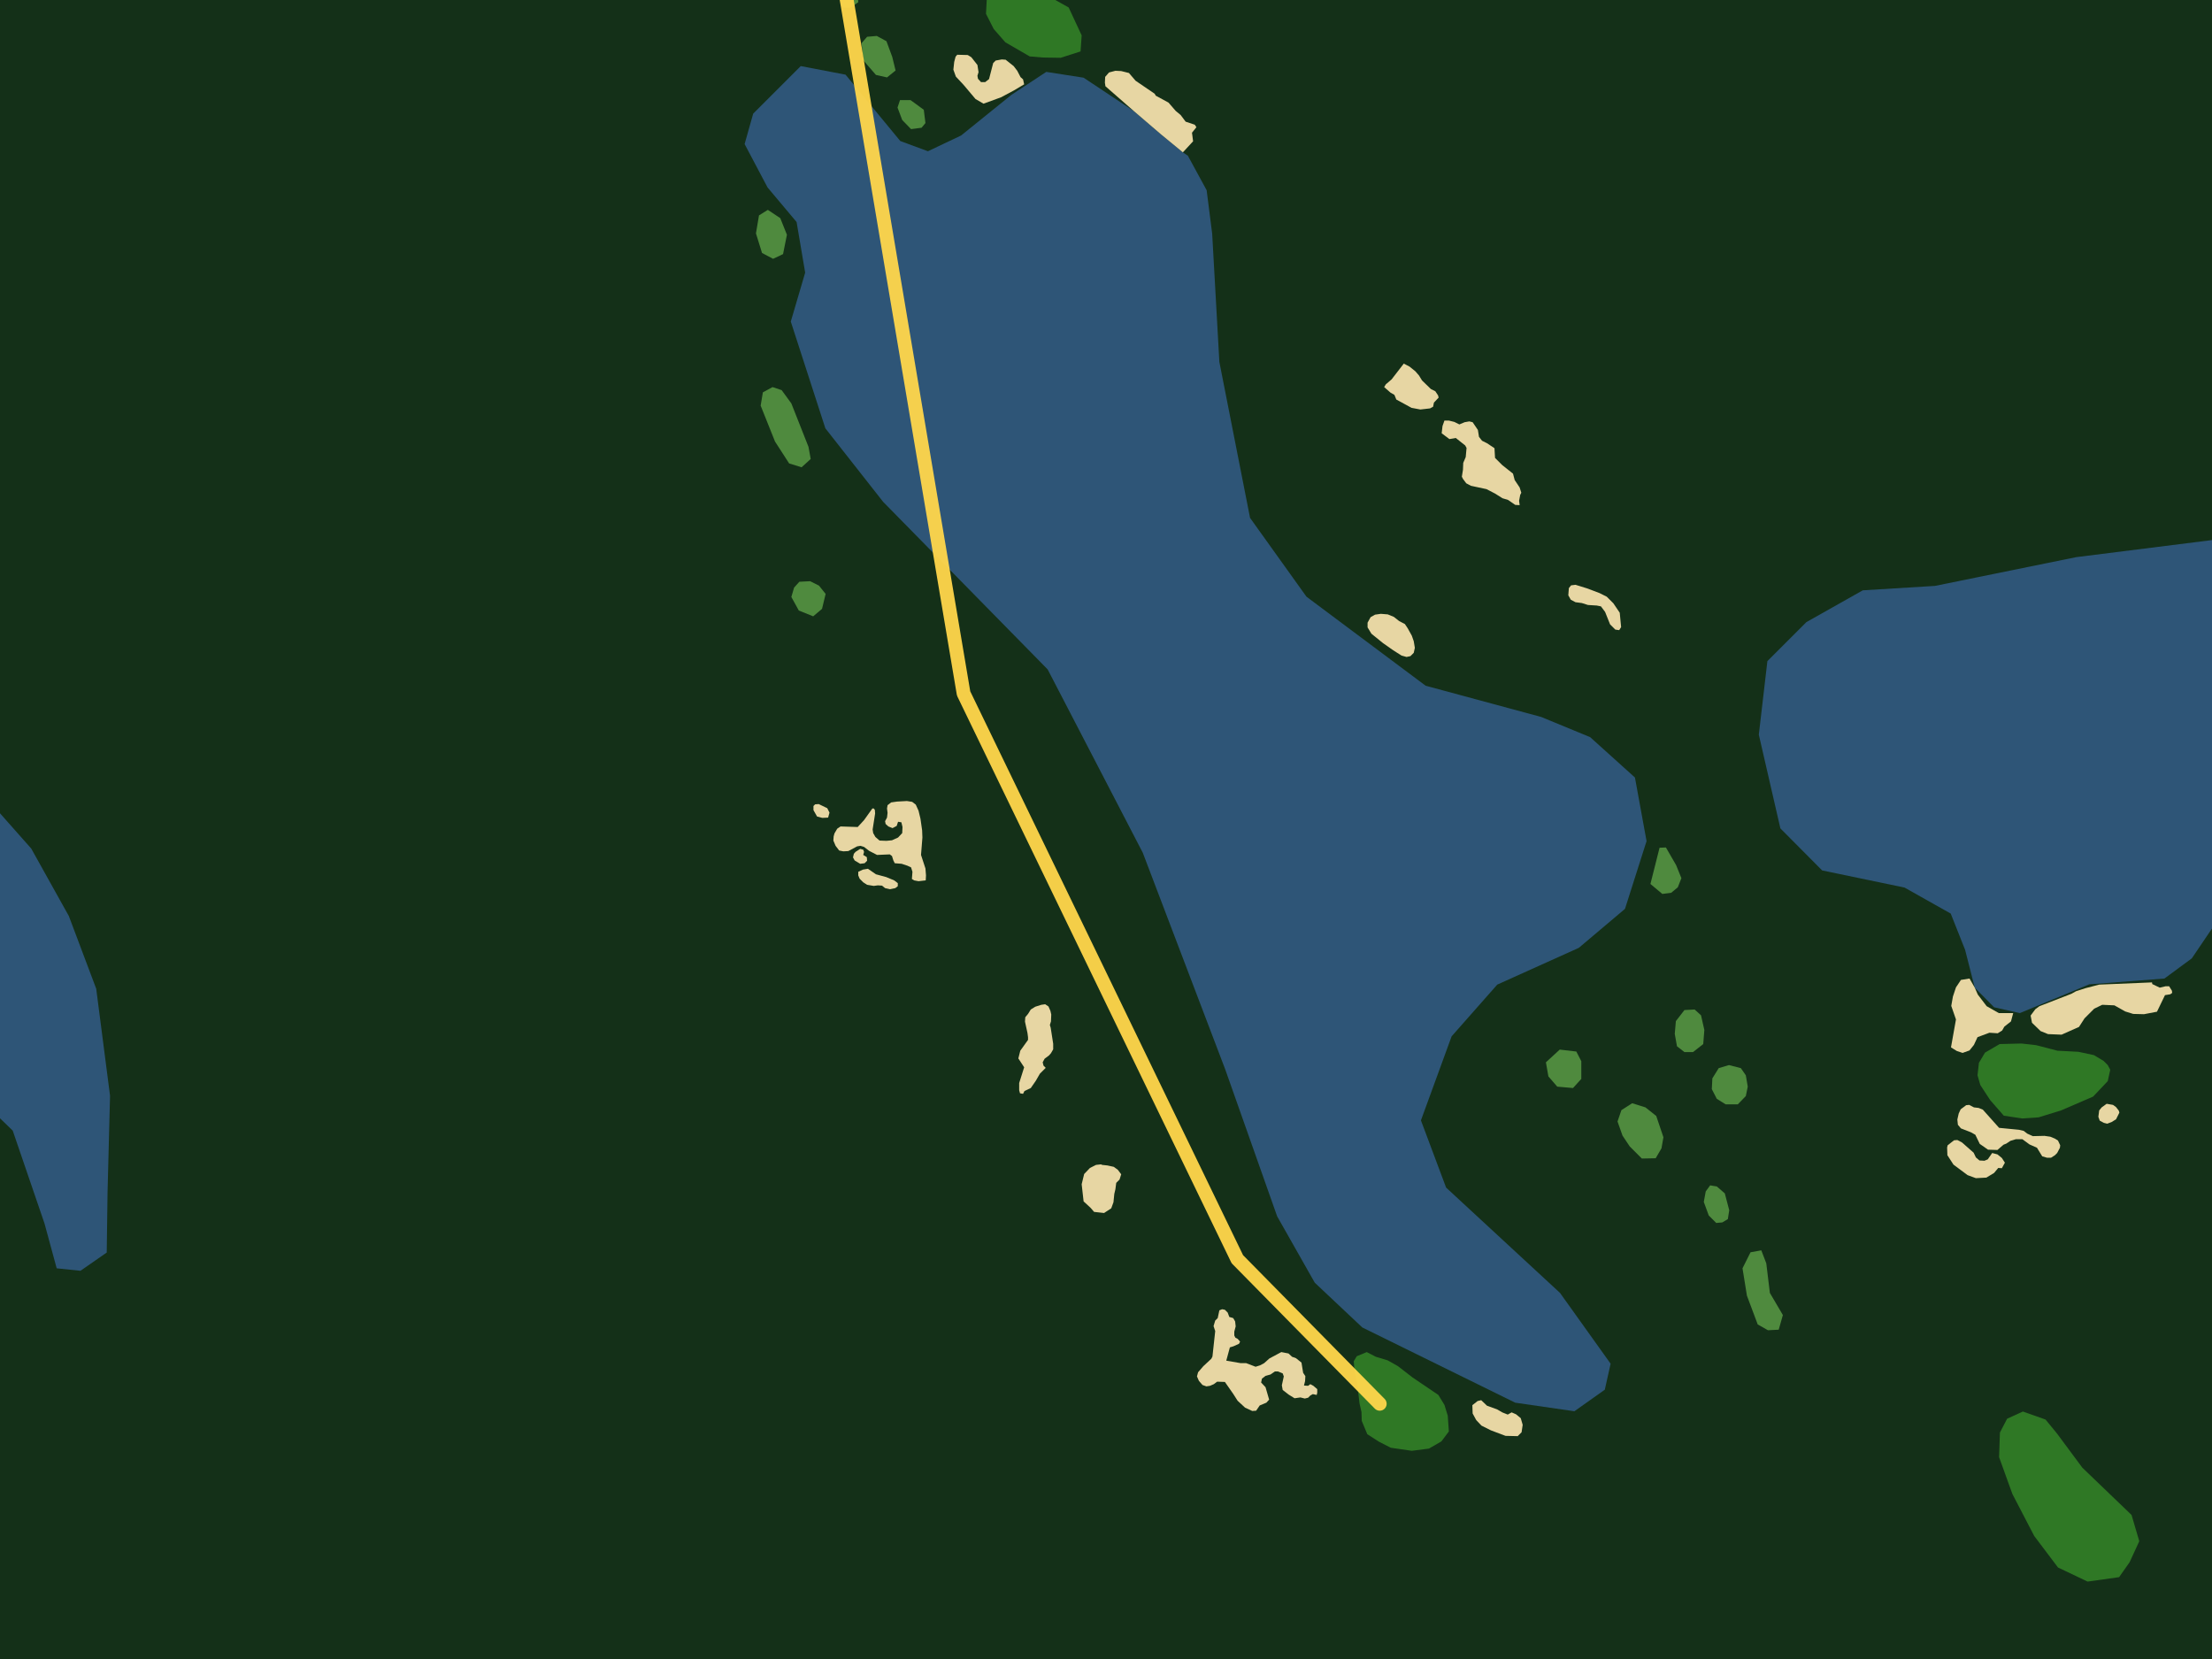
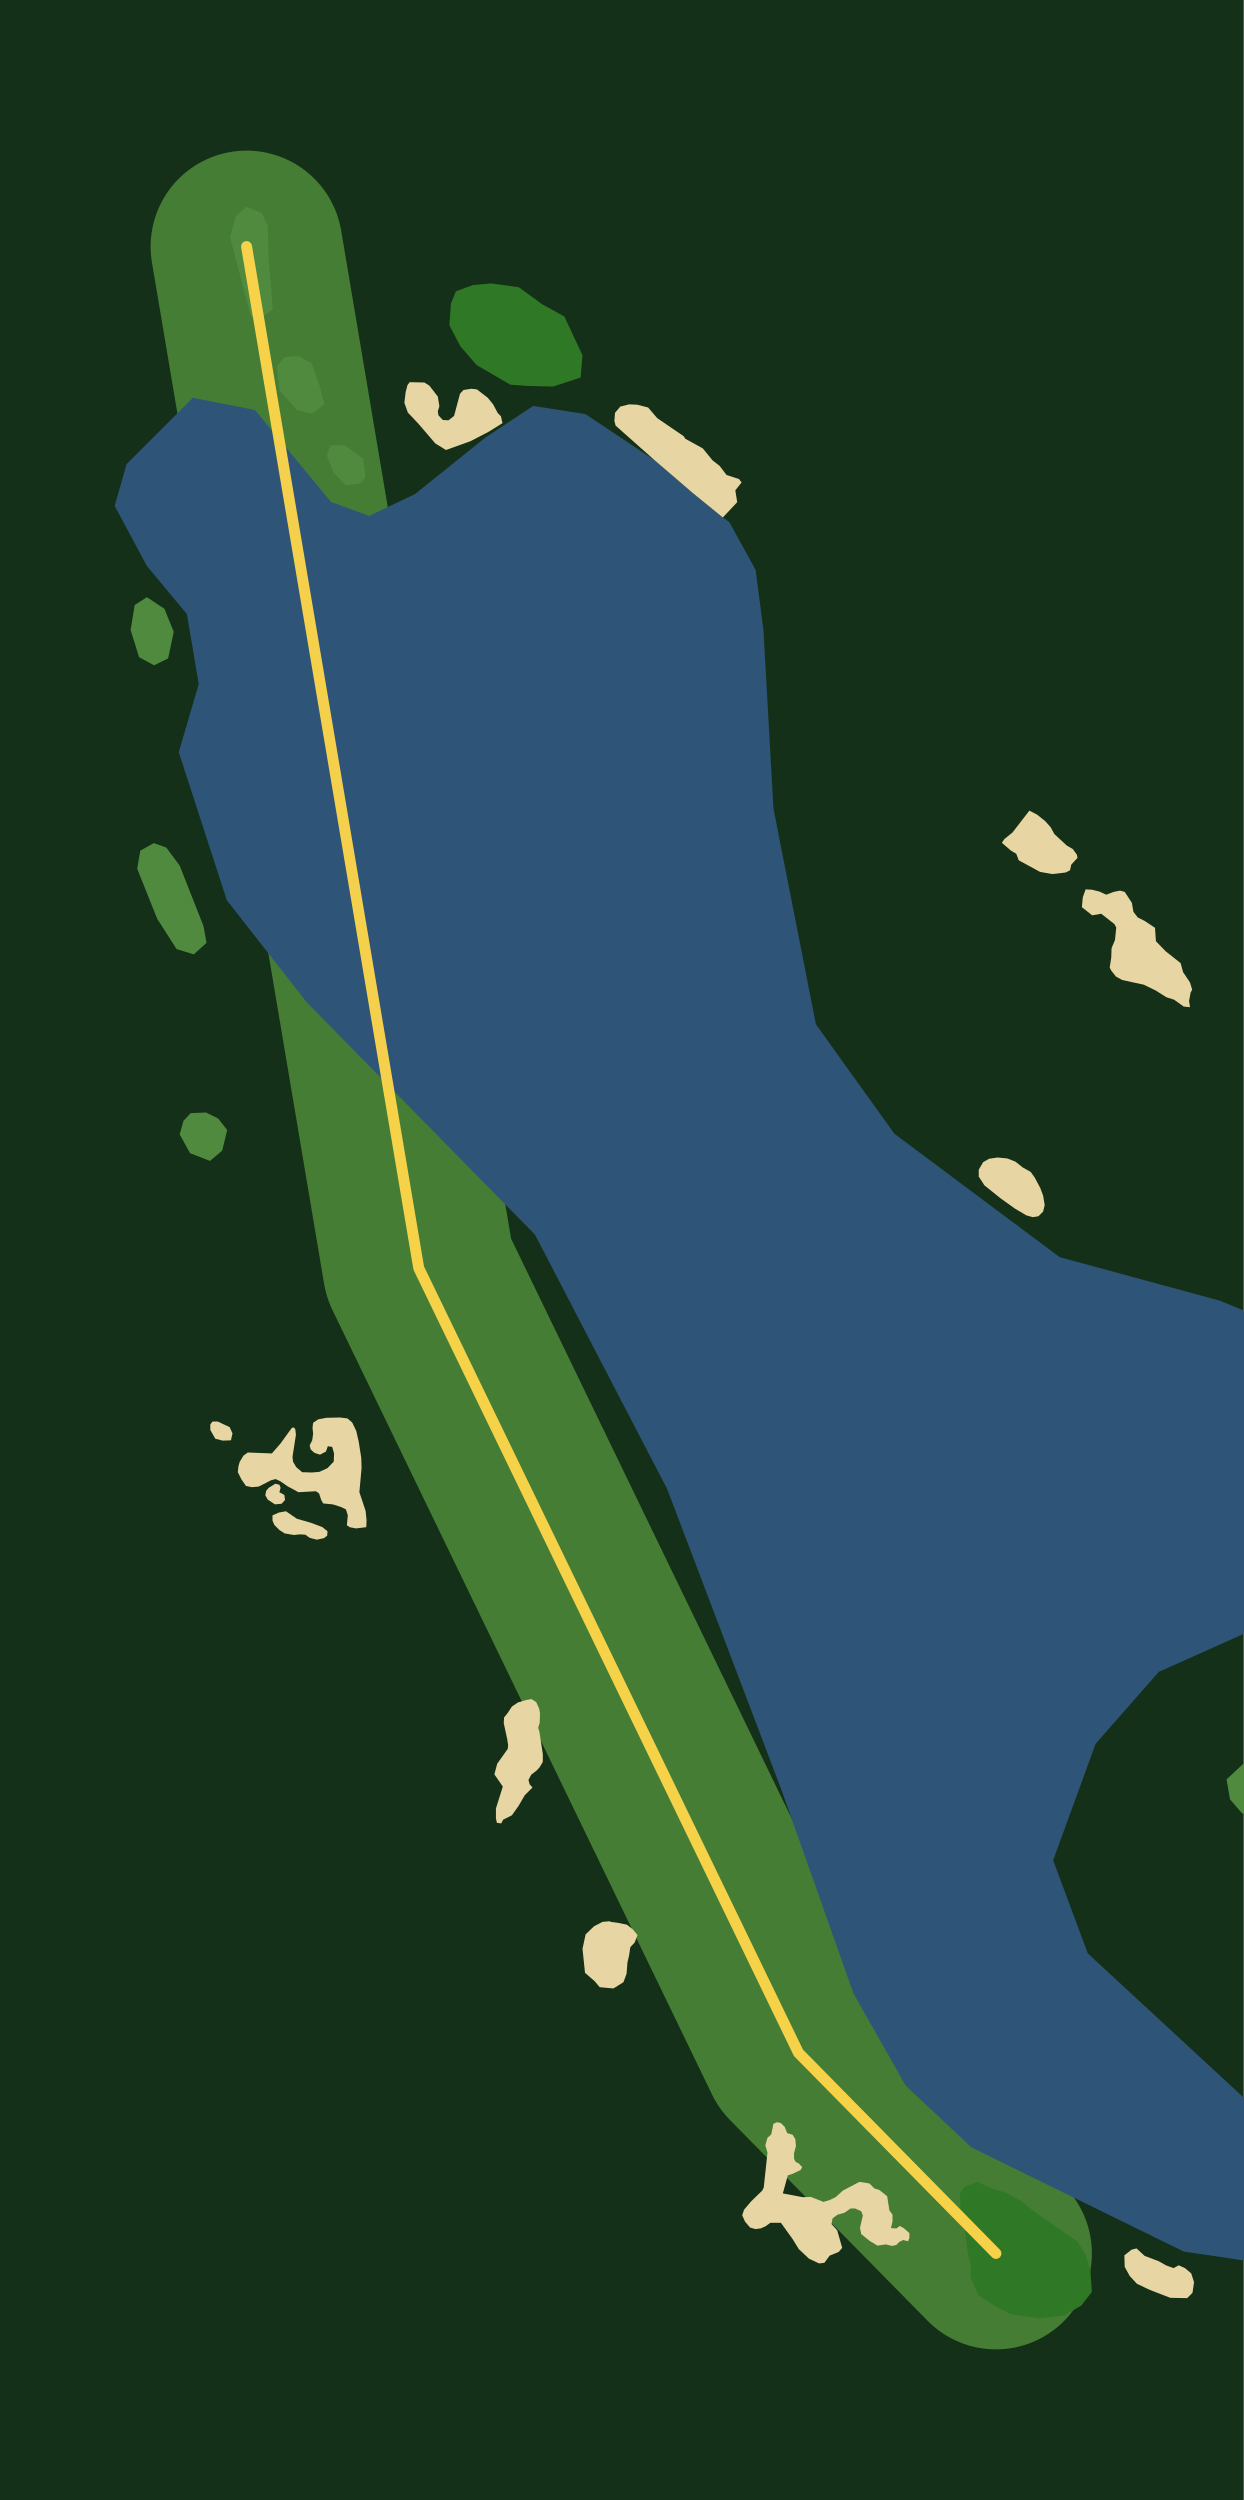
- <svg xmlns="http://www.w3.org/2000/svg" viewBox="0 0 800 600" preserveAspectRatio="xMidYMid slice">
+ <svg xmlns="http://www.w3.org/2000/svg" viewBox="0 0 398 800" preserveAspectRatio="xMidYMid meet">
  <rect width="100%" height="100%" fill="#143018" />
-   <path d="M305.8,27.0 L289.6,23.9 L272.4,41.1 L269.3,52.1 L277.6,67.8 L288.1,80.3 L291.2,98.6 L286.0,116.3 L298.5,154.9 L319.4,181.5 L378.9,242.1 L413.3,308.4 L443.1,386.7 L461.9,439.9 L475.5,463.9 L492.7,480.1 L548.0,507.3 L569.4,510.4 L580.4,502.6 L582.5,493.2 L564.2,467.6 L523.0,429.5 L513.9,405.2 L525.0,374.8 L541.5,356.1 L571.0,342.8 L587.7,328.7 L595.5,304.2 L591.3,281.2 L575.1,266.6 L557.4,259.3 L515.6,248.0 L472.5,215.8 L452.1,187.3 L441.0,130.9 L438.4,84.5 L436.4,68.8 L429.6,56.3 L427.8,55.1 L419.9,48.6 L410.1,40.2 L391.9,28.1 L378.4,26.0 L365.8,34.3 L347.6,49.0 L335.6,54.7 L325.6,51.0 L305.8,27.0 Z" fill="#2e5577" stroke="none" />
-   <path d="M888.2,133.1 L859.5,163.4 L832.9,183.2 L801.0,195.2 L750.9,201.5 L699.8,211.9 L673.7,213.5 L653.3,225.0 L639.2,239.1 L636.1,265.7 L643.9,299.6 L659.0,314.8 L688.8,321.0 L705.5,330.4 L710.7,343.5 L714.2,357.2 L721.2,364.3 L730.5,366.4 L755.6,356.0 L782.8,353.9 L792.7,346.6 L799.4,336.7 L807.3,325.2 L822.4,278.2 L831.9,259.3 L839.7,243.8 L849.1,230.7 L893.9,175.4 L918.5,140.4 L926.3,126.5 L940.4,101.3 L968.6,72.0 L977.7,66.7 L987.4,61.1 L992.1,45.4 L985.8,17.2 L976.4,4.2 L967.5,2.6 L958.1,13.6 L925.3,66.3 L888.2,133.1 Z" fill="#2e5577" stroke="none" />
-   <path d="M-93.4,-44.1 L-107.0,-37.8 L-121.6,-20.6 L-128.9,-6.5 L-131.5,11.8 L-126.8,29.5 L-107.0,53.6 L-98.6,72.4 L-90.3,123.0 L-81.9,168.4 L-77.7,206.5 L-81.4,239.4 L-88.7,289.0 L-80.8,310.4 L-62.1,340.1 L-54.2,369.9 L-42.8,382.9 L-19.8,390.8 L-10.4,394.4 L4.6,408.9 L16.1,442.5 L20.5,458.7 L29.1,459.6 L38.6,453.0 L38.9,431.1 L39.8,396.3 L34.8,357.6 L24.9,331.3 L11.3,306.9 L-13.4,279.0 L-28.9,248.3 L-38.8,232.7 L-41.9,213.7 L-28.3,191.6 L-42.9,163.7 L-55.9,135.8 L-62.8,87.6 L-57.5,29.6 L-62.2,-1.4 L-68.5,-21.1 L-81.9,-40.4 L-93.4,-44.1 Z" fill="#2e5577" stroke="none" />
-   <path d="M761.9,399.2 L760.1,400.5 L759.2,401.6 L758.9,403.9 L759.4,405.3 L760.9,406.1 L762.1,406.4 L763.7,405.8 L765.3,404.8 L766.5,402.4 L766.3,401.7 L765.3,400.4 L764.2,399.6 L761.9,399.2 Z" fill="#e7d6a3" stroke="none" />
-   <path d="M706.7,412.4 L704.4,414.2 L704.2,415.0 L704.3,417.8 L706.5,421.2 L711.6,425.0 L714.6,426.1 L718.4,425.9 L721.2,424.2 L722.7,422.4 L724.0,422.5 L725.1,420.5 L724.0,418.8 L722.4,417.5 L720.5,417.0 L718.9,419.3 L717.7,419.8 L715.9,419.7 L714.6,418.6 L713.8,416.9 L709.6,413.2 L707.9,412.3 L706.7,412.4 Z" fill="#e7d6a3" stroke="none" />
-   <path d="M738.6,418.2 L736.7,415.1 L734.0,413.9 L731.4,412.0 L729.1,412.0 L727.1,412.6 L725.6,413.6 L724.6,414.0 L722.4,415.9 L719.0,415.8 L716.0,413.7 L714.4,410.4 L712.8,409.5 L709.2,408.1 L708.1,406.8 L707.9,404.9 L708.4,402.7 L709.1,401.2 L711.1,399.7 L712.2,399.6 L713.9,400.5 L715.6,400.7 L717.1,401.3 L723.0,407.9 L730.2,408.6 L731.9,409.0 L733.2,410.0 L735.2,410.9 L739.4,410.8 L741.5,411.1 L743.2,411.8 L744.3,412.5 L745.1,414.2 L745.0,415.1 L744.0,417.0 L743.2,417.8 L741.8,418.7 L740.3,418.7 L738.6,418.2 Z" fill="#e7d6a3" stroke="none" />
-   <path d="M749.2,359.4 L737.6,363.9 L736.1,365.0 L734.4,367.3 L734.9,369.9 L738.0,372.9 L740.7,374.0 L745.6,374.2 L751.9,371.4 L753.9,368.3 L757.4,364.8 L760.3,363.4 L764.7,363.6 L768.6,365.8 L771.5,366.7 L775.4,366.8 L780.1,365.9 L783.0,359.9 L784.9,359.6 L785.6,359.1 L785.5,358.3 L784.5,356.7 L783.2,356.7 L781.1,357.2 L778.4,355.9 L778.3,355.3 L759.2,356.1 L754.2,357.4 L750.8,358.5 L749.2,359.4 Z" fill="#e7d6a3" stroke="none" />
-   <path d="M712.3,353.9 L714.2,357.2 L715.3,359.7 L718.5,363.9 L722.9,366.4 L728.1,366.4 L727.3,369.4 L724.9,371.3 L724.1,372.7 L722.5,373.7 L719.5,373.5 L715.2,375.1 L713.9,377.9 L712.3,379.9 L709.8,380.8 L707.7,380.1 L705.6,378.8 L707.4,368.7 L705.7,363.8 L706.3,360.4 L707.4,357.1 L709.2,354.4 L712.3,353.9 Z" fill="#e7d6a3" stroke="none" />
-   <path d="M399.8,31.2 L410.1,40.2 L419.9,48.6 L427.8,55.1 L431.5,51.1 L431.1,48.0 L432.7,46.0 L432.1,45.1 L428.8,44.0 L427.0,41.6 L425.2,40.1 L422.6,37.1 L418.0,34.6 L417.6,33.9 L410.7,29.2 L408.3,26.4 L405.5,25.7 L403.4,25.6 L401.1,26.2 L399.7,27.8 L399.6,29.9 L399.8,31.2 Z" fill="#e7d6a3" stroke="none" />
-   <path d="M353.5,23.5 L353.9,26.1 L353.5,27.4 L353.7,28.5 L354.8,29.7 L356.3,29.7 L357.7,28.6 L359.2,22.8 L360.1,21.9 L362.3,21.5 L363.7,21.6 L366.6,23.9 L367.9,25.6 L369.1,27.9 L370.0,28.7 L370.4,30.5 L366.7,32.7 L362.0,35.2 L355.7,37.5 L352.8,35.8 L348.5,30.7 L345.7,27.7 L344.8,25.2 L345.1,22.4 L345.6,20.5 L346.2,19.8 L350.0,19.9 L351.3,20.7 L353.5,23.5 Z" fill="#e7d6a3" stroke="none" />
-   <path d="M507.7,131.5 L503.3,137.2 L501.2,139.0 L500.6,140.0 L502.9,142.0 L504.3,142.8 L505.0,144.5 L510.5,147.5 L513.7,148.1 L517.2,147.7 L518.3,147.1 L518.6,145.6 L520.3,143.8 L520.1,143.0 L519.1,141.5 L517.5,140.7 L514.3,137.6 L513.2,135.8 L511.9,134.3 L509.8,132.6 L507.7,131.5 Z" fill="#e7d6a3" stroke="none" />
-   <path d="M527.8,153.5 L526.0,152.6 L524.0,152.1 L522.4,152.1 L521.7,154.1 L521.4,156.7 L524.2,158.8 L526.5,158.4 L529.9,161.1 L530.4,162.0 L530.1,165.3 L529.2,167.4 L529.1,169.9 L528.7,172.4 L529.1,173.2 L530.3,174.8 L532.0,175.7 L537.6,176.9 L540.7,178.5 L543.4,180.2 L545.4,180.8 L548.0,182.6 L549.6,182.7 L549.4,181.1 L549.8,179.0 L550.2,178.2 L549.6,176.3 L547.8,173.6 L547.2,171.3 L543.3,168.2 L540.7,165.6 L540.5,162.1 L537.8,160.3 L536.0,159.4 L534.9,158.0 L534.5,155.5 L532.6,152.7 L531.4,152.4 L529.7,152.7 L527.8,153.5 Z" fill="#e7d6a3" stroke="none" />
-   <path d="M501.9,222.2 L499.4,222.0 L497.3,222.3 L495.7,223.2 L494.6,225.2 L494.6,226.9 L496.0,229.2 L500.2,232.6 L503.9,235.2 L506.9,237.1 L508.7,237.6 L510.1,237.3 L511.3,236.1 L511.7,234.3 L511.3,231.9 L510.6,229.9 L509.1,227.2 L508.1,225.7 L506.0,224.6 L504.1,223.1 L501.9,222.2 Z" fill="#e7d6a3" stroke="none" />
-   <path d="M579.0,219.3 L580.5,221.3 L582.3,225.8 L584.2,227.7 L585.6,227.9 L586.3,226.8 L585.8,221.6 L583.5,218.2 L581.1,215.8 L578.5,214.5 L574.0,212.8 L569.8,211.5 L568.2,211.7 L567.4,212.7 L567.2,215.3 L568.1,216.9 L569.8,217.8 L572.1,218.1 L574.3,218.8 L577.5,219.0 L579.0,219.3 Z" fill="#e7d6a3" stroke="none" />
-   <path d="M537.8,508.4 L535.7,506.4 L534.4,506.7 L532.5,508.2 L532.6,511.2 L533.9,513.6 L535.8,515.6 L539.2,517.3 L544.5,519.3 L548.9,519.4 L550.3,518.0 L550.7,515.3 L550.0,512.9 L548.3,511.5 L546.7,510.8 L545.3,511.6 L543.3,510.8 L541.4,509.7 L537.8,508.4 Z" fill="#e7d6a3" stroke="none" />
-   <path d="M462.2,496.0 L461.1,496.0 L459.5,497.1 L457.7,497.6 L456.4,498.6 L456.1,500.0 L457.7,501.7 L459.0,506.2 L458.0,507.3 L455.6,508.3 L454.3,510.2 L452.9,510.3 L450.3,509.1 L447.6,506.6 L446.0,504.1 L443.0,499.8 L440.2,499.7 L439.0,500.6 L437.6,501.2 L436.3,501.4 L434.9,500.9 L433.6,499.4 L432.9,497.8 L433.3,496.3 L435.2,494.1 L438.1,491.4 L438.5,490.6 L439.5,481.4 L438.9,479.6 L439.5,477.6 L440.4,476.7 L441.0,473.9 L442.0,473.5 L443.0,473.7 L444.0,474.7 L444.6,476.3 L446.0,476.7 L446.7,477.9 L446.9,479.7 L446.4,481.6 L446.4,483.0 L446.8,483.8 L447.6,484.2 L448.5,485.2 L448.1,486.0 L446.1,486.9 L444.8,487.3 L443.5,492.1 L448.7,493.0 L450.7,493.0 L454.1,494.3 L455.7,493.8 L457.2,493.0 L459.1,491.3 L463.4,489.0 L466.0,489.5 L467.3,490.7 L468.7,491.2 L470.7,492.8 L471.3,496.5 L472.1,497.7 L472.0,499.5 L471.6,501.1 L473.1,501.2 L473.9,500.6 L475.0,501.2 L476.4,502.4 L476.4,503.7 L476.2,504.5 L474.8,504.2 L473.9,504.7 L473.1,505.5 L471.9,505.8 L470.3,505.4 L468.2,505.7 L466.1,504.4 L463.9,502.7 L463.6,501.0 L464.3,497.8 L463.9,496.7 L462.2,496.0 Z" fill="#e7d6a3" stroke="none" />
-   <path d="M394.2,422.4 L392.1,424.6 L391.2,428.3 L391.9,434.5 L394.4,436.8 L395.7,438.3 L399.3,438.7 L401.9,437.0 L402.7,434.8 L403.0,431.8 L403.4,430.1 L403.7,427.8 L404.9,426.6 L405.5,424.7 L404.3,423.1 L402.8,422.0 L400.5,421.5 L398.6,421.3 L398.2,421.1 L396.4,421.3 L394.2,422.4 Z" fill="#e7d6a3" stroke="none" />
-   <path d="M371.8,376.1 L369.0,380.0 L368.3,382.8 L370.4,386.0 L368.6,391.7 L368.6,394.3 L368.9,395.4 L370.0,395.6 L370.5,394.6 L372.8,393.5 L374.6,390.9 L376.1,388.3 L378.2,386.2 L377.4,385.4 L377.1,384.2 L377.8,382.9 L379.4,381.7 L380.1,380.9 L380.9,379.5 L380.9,377.5 L380.0,371.7 L379.7,370.7 L380.1,369.4 L380.2,366.9 L379.9,365.6 L379.2,364.0 L378.0,363.2 L376.6,363.4 L374.4,364.1 L372.8,365.1 L371.8,366.7 L370.8,367.9 L370.7,369.5 L371.6,373.6 L371.8,375.1 L371.8,376.1 Z" fill="#e7d6a3" stroke="none" />
-   <path d="M296.1,290.8 L299.2,292.3 L300.0,293.9 L299.5,295.7 L297.4,295.8 L295.5,295.3 L294.2,293.0 L294.2,291.5 L294.8,290.9 L296.1,290.8 Z" fill="#e7d6a3" stroke="none" />
-   <path d="M311.1,307.0 L309.4,308.1 L308.8,308.8 L308.5,310.1 L309.1,311.2 L311.1,312.4 L312.7,312.2 L313.6,311.3 L313.5,310.0 L312.2,309.2 L312.5,308.1 L312.2,307.3 L311.1,307.0 Z" fill="#e7d6a3" stroke="none" />
-   <path d="M313.9,314.2 L316.8,316.2 L320.5,317.2 L323.4,318.4 L324.7,319.4 L324.7,320.5 L323.8,321.2 L321.9,321.6 L320.1,321.2 L319.0,320.3 L317.5,320.2 L316.0,320.4 L313.6,320.0 L312.2,319.1 L310.9,317.8 L310.4,316.6 L310.4,315.3 L312.1,314.5 L313.9,314.2 Z" fill="#e7d6a3" stroke="none" />
-   <path d="M324.8,297.2 L324.3,298.7 L322.8,299.5 L321.3,298.9 L320.3,298.0 L320.1,297.0 L320.8,295.7 L321.0,294.0 L320.8,292.4 L321.0,291.2 L322.3,290.2 L324.4,289.9 L328.0,289.7 L329.9,290.0 L331.2,291.0 L332.2,293.2 L332.9,296.1 L333.5,300.3 L333.6,302.9 L333.1,309.2 L334.7,314.1 L334.9,316.6 L334.8,318.4 L332.2,318.7 L330.6,318.4 L329.8,317.9 L330.0,315.3 L329.5,313.7 L328.2,313.1 L326.1,312.4 L323.6,312.2 L323.1,311.2 L322.6,309.6 L321.8,309.0 L317.2,309.2 L314.3,307.7 L312.5,306.3 L311.2,305.9 L310.0,306.1 L306.8,307.8 L305.0,307.9 L303.5,307.6 L302.2,305.9 L301.4,304.0 L301.5,302.5 L301.8,301.4 L302.8,299.7 L304.0,298.9 L310.2,299.1 L312.5,296.6 L315.5,292.4 L316.0,292.4 L316.4,292.9 L316.5,294.2 L315.6,300.0 L315.8,301.3 L316.6,302.7 L318.1,304.0 L320.6,304.1 L322.6,303.9 L324.8,302.9 L326.3,301.3 L326.4,299.1 L326.0,297.4 L324.8,297.2 Z" fill="#e7d6a3" stroke="none" />
-   <path d="M637.0,452.2 L633.1,452.9 L630.2,458.7 L631.8,468.6 L635.7,479.0 L639.4,481.1 L643.3,480.9 L644.8,475.6 L640.1,467.6 L638.8,456.9 L637.0,452.2 Z" fill="#4f8a3e" stroke="none" />
-   <path d="M618.5,428.7 L616.9,430.9 L616.2,434.7 L618.0,439.6 L620.7,442.3 L622.9,442.1 L624.9,440.9 L625.4,437.7 L623.8,431.6 L620.9,429.1 L618.5,428.7 Z" fill="#4f8a3e" stroke="none" />
-   <path d="M609.2,365.3 L606.1,369.3 L605.7,373.9 L606.5,378.4 L609.2,380.5 L612.3,380.5 L616.0,377.6 L616.4,372.5 L615.2,367.2 L612.9,365.1 L609.2,365.3 Z" fill="#4f8a3e" stroke="none" />
-   <path d="M606.2,312.9 L602.5,306.5 L600.2,306.6 L596.9,319.7 L601.2,323.3 L604.4,322.9 L606.8,320.9 L608.1,317.6 L606.2,312.9 Z" fill="#4f8a3e" stroke="none" />
-   <path d="M303.6,-25.9 L300.9,-23.6 L299.4,-18.1 L304.7,2.7 L307.6,2.8 L310.4,0.8 L309.3,-13.2 L309.2,-20.9 L307.6,-24.3 L303.6,-25.9 Z" fill="#4f8a3e" stroke="none" />
-   <path d="M317.1,13.0 L313.6,13.3 L311.6,15.6 L312.2,21.8 L316.8,27.1 L320.8,28.0 L323.9,25.5 L322.7,20.6 L320.6,14.9 L317.1,13.0 Z" fill="#4f8a3e" stroke="none" />
-   <path d="M329.3,36.2 L325.5,36.2 L324.6,38.9 L326.3,43.4 L329.5,46.7 L333.3,46.2 L334.7,44.5 L334.1,39.7 L329.3,36.2 Z" fill="#4f8a3e" stroke="none" />
-   <path d="M277.7,75.9 L274.5,77.9 L273.4,84.4 L275.6,91.5 L279.6,93.6 L283.2,91.9 L284.6,84.9 L282.2,78.9 L277.7,75.9 Z" fill="#4f8a3e" stroke="none" />
-   <path d="M282.7,141.1 L279.4,140.0 L275.9,141.9 L275.1,146.7 L280.3,159.7 L285.4,167.6 L289.9,169.0 L293.2,166.0 L292.4,161.6 L286.2,145.9 L282.7,141.1 Z" fill="#4f8a3e" stroke="none" />
-   <path d="M293.0,210.2 L289.1,210.4 L287.2,212.5 L286.2,215.9 L288.9,220.8 L294.1,222.9 L297.3,220.2 L298.6,214.8 L296.2,211.8 L293.0,210.2 Z" fill="#4f8a3e" stroke="none" />
-   <path d="M598.8,418.9 L600.9,415.3 L601.6,411.3 L599.0,403.6 L595.1,400.5 L590.3,399.0 L586.4,401.5 L585.0,405.6 L586.8,410.7 L589.4,414.6 L593.8,419.0 L598.8,418.9 Z" fill="#4f8a3e" stroke="none" />
-   <path d="M628.5,399.4 L631.4,396.4 L632.1,393.0 L631.4,388.9 L629.6,386.3 L625.3,385.2 L621.6,386.3 L619.3,390.0 L619.1,393.9 L620.9,397.4 L624.1,399.4 L628.5,399.4 Z" fill="#4f8a3e" stroke="none" />
-   <path d="M568.9,393.5 L571.9,390.2 L571.9,383.8 L570.1,380.3 L564.1,379.6 L559.1,384.2 L560.0,389.3 L563.2,393.0 L568.9,393.5 Z" fill="#4f8a3e" stroke="none" />
-   <path d="M731.6,510.5 L725.9,513.1 L723.3,518.1 L723.0,527.0 L727.8,540.3 L735.7,555.5 L744.3,566.9 L755.0,572.0 L766.4,570.4 L770.2,565.0 L773.7,557.4 L770.9,547.9 L753.1,530.8 L743.9,518.4 L739.8,513.4 L731.6,510.5 Z" fill="#2f7825" stroke="none" />
-   <path d="M745.4,401.6 L737.3,404.1 L731.3,404.5 L724.7,403.5 L719.8,397.9 L716.2,392.4 L715.2,388.9 L715.7,384.4 L717.9,380.7 L723.2,377.6 L731.1,377.4 L736.4,378.0 L744.1,380.0 L751.7,380.4 L757.3,381.6 L760.8,383.7 L762.3,385.2 L763.2,386.9 L762.3,391.0 L757.0,396.6 L745.4,401.6 Z" fill="#2f7825" stroke="none" />
-   <path d="M358.2,-3.9 L356.9,-0.7 L356.6,5.0 L359.4,10.5 L363.6,15.3 L372.4,20.4 L377.1,20.8 L383.6,20.9 L390.8,18.6 L391.2,12.8 L386.5,2.7 L380.6,-0.6 L374.6,-5.0 L367.5,-5.9 L362.7,-5.6 L358.2,-3.9 Z" fill="#2f7825" stroke="none" />
-   <path d="M489.6,492.3 L489.9,496.1 L490.8,500.0 L491.7,507.6 L492.4,510.7 L492.5,513.9 L494.5,518.7 L498.7,521.4 L503.0,523.6 L510.6,524.7 L516.8,523.9 L521.3,521.3 L524.0,517.7 L523.6,512.0 L522.4,508.1 L520.2,504.5 L510.9,498.2 L505.6,494.1 L501.9,492.0 L497.6,490.7 L494.3,489.0 L490.7,490.5 L489.6,492.3 Z" fill="#2f7825" stroke="none" />
-   <path d="M303.6,-15.6 L348.5,250.8 L447.5,455.4 L499.0,507.7" fill="none" stroke="#ffd64a" stroke-width="5" stroke-linecap="round" stroke-linejoin="round" opacity="0.95" />
+   <path d="M78.9,78.9 L134.0,405.8 L255.5,656.9 L318.7,721.1" fill="none" stroke="#4e8b39" stroke-width="61.4" stroke-linecap="round" stroke-linejoin="round" opacity="0.85" />
+   <path d="M81.6,131.2 L61.7,127.3 L40.5,148.5 L36.7,161.9 L47.0,181.1 L59.8,196.5 L63.6,218.9 L57.2,240.7 L72.6,288.1 L98.2,320.8 L171.2,395.1 L213.5,476.5 L250.0,572.6 L273.1,637.9 L289.8,667.4 L310.9,687.2 L378.8,720.5 L405.1,724.4 L418.5,714.8 L421.1,703.3 L398.7,671.9 L348.1,625.1 L337.0,595.3 L350.6,558.0 L370.8,535.0 L407.0,518.8 L427.5,501.4 L437.1,471.3 L432.0,443.1 L412.1,425.2 L390.3,416.2 L339.1,402.3 L286.2,362.8 L261.1,327.8 L247.5,258.7 L244.3,201.6 L241.8,182.4 L233.4,167.1 L231.3,165.6 L221.6,157.7 L209.5,147.3 L187.3,132.5 L170.6,129.9 L155.2,140.1 L132.8,158.1 L118.1,165.1 L105.9,160.6 L81.6,131.2 Z" fill="#2e5577" stroke="none" />
+   <path d="M480.8,-494.8 L440.0,-486.1 L432.2,-445.3 L447.8,-368.6 L428.3,-333.7 L433.2,-286.1 L420.6,-248.2 L443.9,-195.8 L428.3,-164.7 L420.6,-77.3 L460.4,-34.6 L456.5,10.1 L499.2,36.3 L494.4,68.3 L563.3,148.9 L593.4,133.4 L624.5,89.7 L538.1,-2.5 L510.9,-78.3 L461.4,-89.9 L505.0,-125.9 L516.7,-240.4 L592.4,-367.6 L633.2,-392.9 L673.0,-407.5 L698.3,-448.2 L761.4,-416.2 L816.8,-427.8 L873.1,-399.7 L908.0,-413.3 L918.7,-434.6 L909.0,-454.1 L926.5,-485.1 L917.7,-514.3 L868.2,-520.1 L843.0,-500.7 L827.4,-519.1 L759.5,-499.7 L680.8,-494.8 L646.8,-456.0 L610.9,-496.8 L579.8,-497.7 L526.4,-478.3 L480.8,-494.8 Z" fill="#2e5577" stroke="none" />
+   <path d="M197.0,136.2 L209.5,147.3 L221.6,157.7 L231.3,165.6 L235.9,160.7 L235.3,156.9 L237.3,154.4 L236.5,153.3 L232.5,152.0 L230.3,149.1 L228.0,147.3 L224.9,143.5 L219.3,140.4 L218.8,139.6 L210.3,133.8 L207.4,130.4 L203.9,129.5 L201.3,129.4 L198.5,130.1 L196.8,132.1 L196.6,134.7 L197.0,136.2 Z" fill="#e7d6a3" stroke="none" />
+   <path d="M140.1,126.9 L140.6,130.0 L140.1,131.6 L140.3,132.9 L141.7,134.4 L143.5,134.5 L145.3,133.1 L147.2,126.0 L148.3,124.8 L150.8,124.4 L152.6,124.6 L156.1,127.3 L157.8,129.4 L159.3,132.2 L160.3,133.2 L160.8,135.4 L156.3,138.2 L150.5,141.2 L142.7,144.0 L139.3,141.9 L133.9,135.6 L130.5,132.0 L129.4,128.9 L129.8,125.5 L130.4,123.2 L131.1,122.3 L135.8,122.4 L137.4,123.4 L140.1,126.9 Z" fill="#e7d6a3" stroke="none" />
+   <path d="M329.4,259.4 L324.0,266.4 L321.4,268.5 L320.6,269.7 L323.5,272.2 L325.2,273.2 L326.0,275.3 L332.8,279.0 L336.7,279.7 L341.0,279.2 L342.4,278.5 L342.8,276.7 L344.8,274.5 L344.6,273.5 L343.3,271.7 L341.4,270.6 L337.4,266.9 L336.2,264.7 L334.5,262.8 L331.9,260.7 L329.4,259.4 Z" fill="#e7d6a3" stroke="none" />
+   <path d="M354.0,286.3 L351.8,285.3 L349.4,284.7 L347.4,284.6 L346.5,287.1 L346.2,290.3 L349.5,292.9 L352.4,292.4 L356.6,295.7 L357.2,296.8 L356.8,300.8 L355.7,303.4 L355.6,306.5 L355.1,309.6 L355.6,310.6 L357.1,312.5 L359.1,313.6 L366.0,315.1 L369.9,317.0 L373.2,319.1 L375.7,319.9 L378.8,322.1 L380.8,322.3 L380.5,320.3 L381.0,317.6 L381.5,316.7 L380.8,314.4 L378.6,311.1 L377.8,308.2 L373.0,304.4 L369.9,301.2 L369.6,296.9 L366.3,294.7 L364.1,293.6 L362.7,291.8 L362.2,288.9 L359.9,285.4 L358.4,285.0 L356.4,285.4 L354.0,286.3 Z" fill="#e7d6a3" stroke="none" />
+   <path d="M322.3,370.7 L319.2,370.4 L316.5,370.8 L314.6,371.9 L313.2,374.3 L313.2,376.5 L315.0,379.3 L320.1,383.4 L324.7,386.7 L328.4,388.9 L330.5,389.5 L332.3,389.2 L333.8,387.7 L334.3,385.6 L333.8,382.6 L332.9,380.2 L331.1,376.8 L329.8,375.0 L327.3,373.6 L324.9,371.7 L322.3,370.7 Z" fill="#e7d6a3" stroke="none" />
+   <path d="M416.8,367.2 L418.7,369.5 L420.9,375.1 L423.2,377.5 L424.9,377.6 L425.8,376.3 L425.2,370.0 L422.4,365.8 L419.4,362.8 L416.2,361.2 L410.7,359.1 L405.6,357.6 L403.6,357.8 L402.6,359.1 L402.3,362.2 L403.5,364.1 L405.5,365.3 L408.4,365.7 L411.0,366.6 L415.0,366.8 L416.8,367.2 Z" fill="#e7d6a3" stroke="none" />
+   <path d="M366.3,721.9 L363.7,719.5 L362.1,719.9 L359.8,721.7 L359.9,725.4 L361.5,728.3 L363.8,730.8 L368.0,732.8 L374.5,735.3 L379.9,735.4 L381.6,733.7 L382.1,730.3 L381.2,727.5 L379.2,725.8 L377.2,724.9 L375.5,725.8 L373.1,724.9 L370.8,723.6 L366.3,721.9 Z" fill="#e7d6a3" stroke="none" />
+   <path d="M273.6,706.7 L272.2,706.7 L270.2,708.1 L268.0,708.7 L266.4,709.9 L266.1,711.7 L267.9,713.7 L269.5,719.3 L268.4,720.6 L265.5,721.8 L263.8,724.1 L262.1,724.3 L258.9,722.8 L255.6,719.7 L253.7,716.6 L249.9,711.3 L246.5,711.3 L245.0,712.4 L243.4,713.1 L241.7,713.3 L240.0,712.8 L238.4,710.9 L237.5,708.9 L238.1,707.1 L240.4,704.4 L243.9,701.0 L244.4,700.0 L245.6,688.8 L244.9,686.5 L245.6,684.1 L246.8,683.0 L247.5,679.6 L248.7,679.1 L249.9,679.4 L251.1,680.6 L251.9,682.6 L253.6,683.1 L254.5,684.5 L254.7,686.7 L254.1,689.0 L254.1,690.8 L254.6,691.8 L255.6,692.3 L256.7,693.5 L256.2,694.4 L253.7,695.6 L252.1,696.1 L250.5,701.9 L256.9,703.1 L259.4,703.0 L263.5,704.6 L265.5,704.0 L267.4,703.1 L269.7,701.0 L275.0,698.2 L278.2,698.7 L279.8,700.3 L281.4,700.8 L283.9,702.8 L284.6,707.3 L285.6,708.7 L285.6,710.9 L285.1,713.0 L286.9,713.1 L287.9,712.3 L289.2,713.0 L291.0,714.6 L291.0,716.1 L290.6,717.2 L289.0,716.8 L287.8,717.4 L286.8,718.4 L285.4,718.7 L283.5,718.2 L280.8,718.6 L278.3,717.1 L275.6,714.9 L275.2,712.9 L276.1,709.0 L275.6,707.6 L273.6,706.7 Z" fill="#e7d6a3" stroke="none" />
+   <path d="M190.1,616.4 L187.4,619.0 L186.4,623.6 L187.2,631.3 L190.3,634.0 L191.9,635.9 L196.3,636.3 L199.5,634.3 L200.5,631.6 L200.8,627.9 L201.3,625.8 L201.7,623.1 L203.1,621.6 L204.0,619.2 L202.4,617.3 L200.6,615.9 L197.7,615.3 L195.5,615.0 L195.0,614.8 L192.8,615.0 L190.1,616.4 Z" fill="#e7d6a3" stroke="none" />
+   <path d="M162.5,559.6 L159.1,564.4 L158.2,567.8 L160.9,571.7 L158.7,578.7 L158.7,581.9 L159.0,583.3 L160.4,583.5 L161.0,582.3 L163.8,580.9 L166.0,577.8 L167.9,574.5 L170.4,572.0 L169.5,571.0 L169.1,569.6 L170.0,567.9 L171.8,566.5 L172.7,565.5 L173.7,563.8 L173.7,561.3 L172.6,554.1 L172.2,552.9 L172.7,551.3 L172.8,548.2 L172.5,546.7 L171.6,544.7 L170.1,543.7 L168.4,544.0 L165.7,544.8 L163.8,546.1 L162.5,548.1 L161.3,549.6 L161.2,551.4 L162.3,556.5 L162.6,558.4 L162.5,559.6 Z" fill="#e7d6a3" stroke="none" />
+   <path d="M69.7,454.9 L73.5,456.7 L74.4,458.7 L73.9,460.9 L71.3,461.0 L68.9,460.4 L67.3,457.6 L67.3,455.8 L68.0,454.9 L69.7,454.9 Z" fill="#e7d6a3" stroke="none" />
+   <path d="M88.1,474.8 L86.0,476.1 L85.2,477.0 L84.9,478.5 L85.7,479.9 L88.0,481.4 L90.1,481.2 L91.2,480.0 L91.0,478.4 L89.4,477.5 L89.8,476.1 L89.4,475.1 L88.1,474.8 Z" fill="#e7d6a3" stroke="none" />
+   <path d="M91.5,483.6 L95.0,486.0 L99.5,487.3 L103.2,488.7 L104.8,490.0 L104.7,491.4 L103.7,492.2 L101.4,492.7 L99.1,492.1 L97.7,491.1 L95.9,491.0 L94.1,491.2 L91.1,490.7 L89.4,489.6 L87.8,488.0 L87.2,486.6 L87.2,484.9 L89.3,484.0 L91.5,483.6 Z" fill="#e7d6a3" stroke="none" />
+   <path d="M104.9,462.8 L104.3,464.5 L102.4,465.5 L100.6,464.9 L99.4,463.8 L99.1,462.5 L99.9,460.9 L100.2,458.8 L100.0,456.9 L100.2,455.3 L101.8,454.2 L104.4,453.7 L108.8,453.6 L111.2,453.9 L112.7,455.2 L114.0,457.9 L114.8,461.4 L115.6,466.5 L115.7,469.8 L115.0,477.5 L117.0,483.5 L117.3,486.5 L117.2,488.7 L113.9,489.1 L111.9,488.7 L111.0,488.1 L111.3,484.9 L110.7,483.0 L109.0,482.2 L106.5,481.4 L103.4,481.1 L102.8,480.0 L102.1,477.9 L101.1,477.2 L95.5,477.5 L92.0,475.6 L89.7,474.0 L88.2,473.3 L86.7,473.7 L82.8,475.7 L80.6,475.9 L78.7,475.5 L77.2,473.3 L76.1,471.1 L76.3,469.2 L76.7,467.8 L77.9,465.8 L79.3,464.8 L87.0,465.1 L89.7,462.0 L93.4,456.9 L94.1,456.8 L94.5,457.4 L94.7,459.1 L93.6,466.2 L93.8,467.8 L94.8,469.5 L96.7,471.1 L99.8,471.2 L102.2,471.0 L104.8,469.8 L106.8,467.7 L106.9,465.1 L106.3,463.0 L104.9,462.8 Z" fill="#e7d6a3" stroke="none" />
+   <path d="M453.9,546.2 L450.1,551.2 L449.6,556.9 L450.6,562.4 L453.9,564.9 L457.7,564.9 L462.3,561.4 L462.8,555.1 L461.2,548.6 L458.4,546.0 L453.9,546.2 Z" fill="#4f8a3e" stroke="none" />
+   <path d="M450.3,482.0 L445.6,474.1 L442.9,474.3 L438.8,490.3 L444.1,494.8 L448.1,494.3 L450.9,491.9 L452.5,487.7 L450.3,482.0 Z" fill="#4f8a3e" stroke="none" />
+   <path d="M78.9,66.2 L75.6,69.0 L73.6,75.8 L80.3,101.3 L83.8,101.5 L87.3,98.9 L85.9,81.8 L85.7,72.3 L83.8,68.2 L78.9,66.2 Z" fill="#4f8a3e" stroke="none" />
+   <path d="M95.4,113.9 L91.1,114.3 L88.6,117.2 L89.4,124.8 L95.0,131.2 L99.9,132.4 L103.8,129.3 L102.2,123.2 L99.7,116.2 L95.4,113.9 Z" fill="#4f8a3e" stroke="none" />
+   <path d="M110.4,142.5 L105.7,142.5 L104.6,145.8 L106.7,151.2 L110.6,155.3 L115.3,154.7 L117.0,152.6 L116.2,146.8 L110.4,142.5 Z" fill="#4f8a3e" stroke="none" />
+   <path d="M47.0,191.1 L43.1,193.6 L41.8,201.6 L44.5,210.3 L49.3,212.9 L53.8,210.7 L55.6,202.2 L52.6,194.8 L47.0,191.1 Z" fill="#4f8a3e" stroke="none" />
+   <path d="M53.2,271.2 L49.2,269.8 L44.9,272.2 L43.9,278.0 L50.3,294.0 L56.5,303.7 L62.0,305.4 L66.1,301.7 L65.1,296.3 L57.5,277.0 L53.2,271.2 Z" fill="#4f8a3e" stroke="none" />
+   <path d="M65.9,356.0 L61.0,356.2 L58.7,358.7 L57.5,363.0 L60.8,369.0 L67.2,371.5 L71.1,368.2 L72.7,361.6 L69.8,357.9 L65.9,356.0 Z" fill="#4f8a3e" stroke="none" />
+   <path d="M441.1,612.0 L443.7,607.7 L444.6,602.7 L441.3,593.4 L436.6,589.5 L430.7,587.7 L425.9,590.8 L424.2,595.7 L426.4,602.0 L429.6,606.8 L435.0,612.3 L441.1,612.0 Z" fill="#4f8a3e" stroke="none" />
+   <path d="M404.4,581.0 L408.1,576.8 L408.1,569.0 L405.9,564.7 L398.5,563.8 L392.5,569.4 L393.6,575.8 L397.5,580.3 L404.4,581.0 Z" fill="#4f8a3e" stroke="none" />
+   <path d="M145.9,93.2 L144.3,97.1 L143.8,104.1 L147.3,110.8 L152.5,116.8 L163.3,123.1 L169.0,123.5 L177.0,123.7 L185.8,120.8 L186.4,113.7 L180.6,101.3 L173.4,97.3 L166.0,91.9 L157.2,90.7 L151.4,91.2 L145.9,93.2 Z" fill="#2f7825" stroke="none" />
+   <path d="M307.1,702.2 L307.4,706.9 L308.6,711.6 L309.7,720.9 L310.6,724.8 L310.6,728.7 L313.1,734.5 L318.3,737.9 L323.6,740.6 L332.9,741.9 L340.5,740.9 L346.0,737.8 L349.4,733.4 L348.9,726.3 L347.4,721.5 L344.7,717.2 L333.3,709.4 L326.7,704.4 L322.3,701.8 L317.0,700.2 L312.9,698.2 L308.5,699.9 L307.1,702.2 Z" fill="#2f7825" stroke="none" />
+   <path d="M78.9,78.9 L134.0,405.8 L255.5,656.9 L318.7,721.1" fill="none" stroke="#ffd64a" stroke-width="3.5" stroke-linecap="round" stroke-linejoin="round" opacity="0.95" />
</svg>
